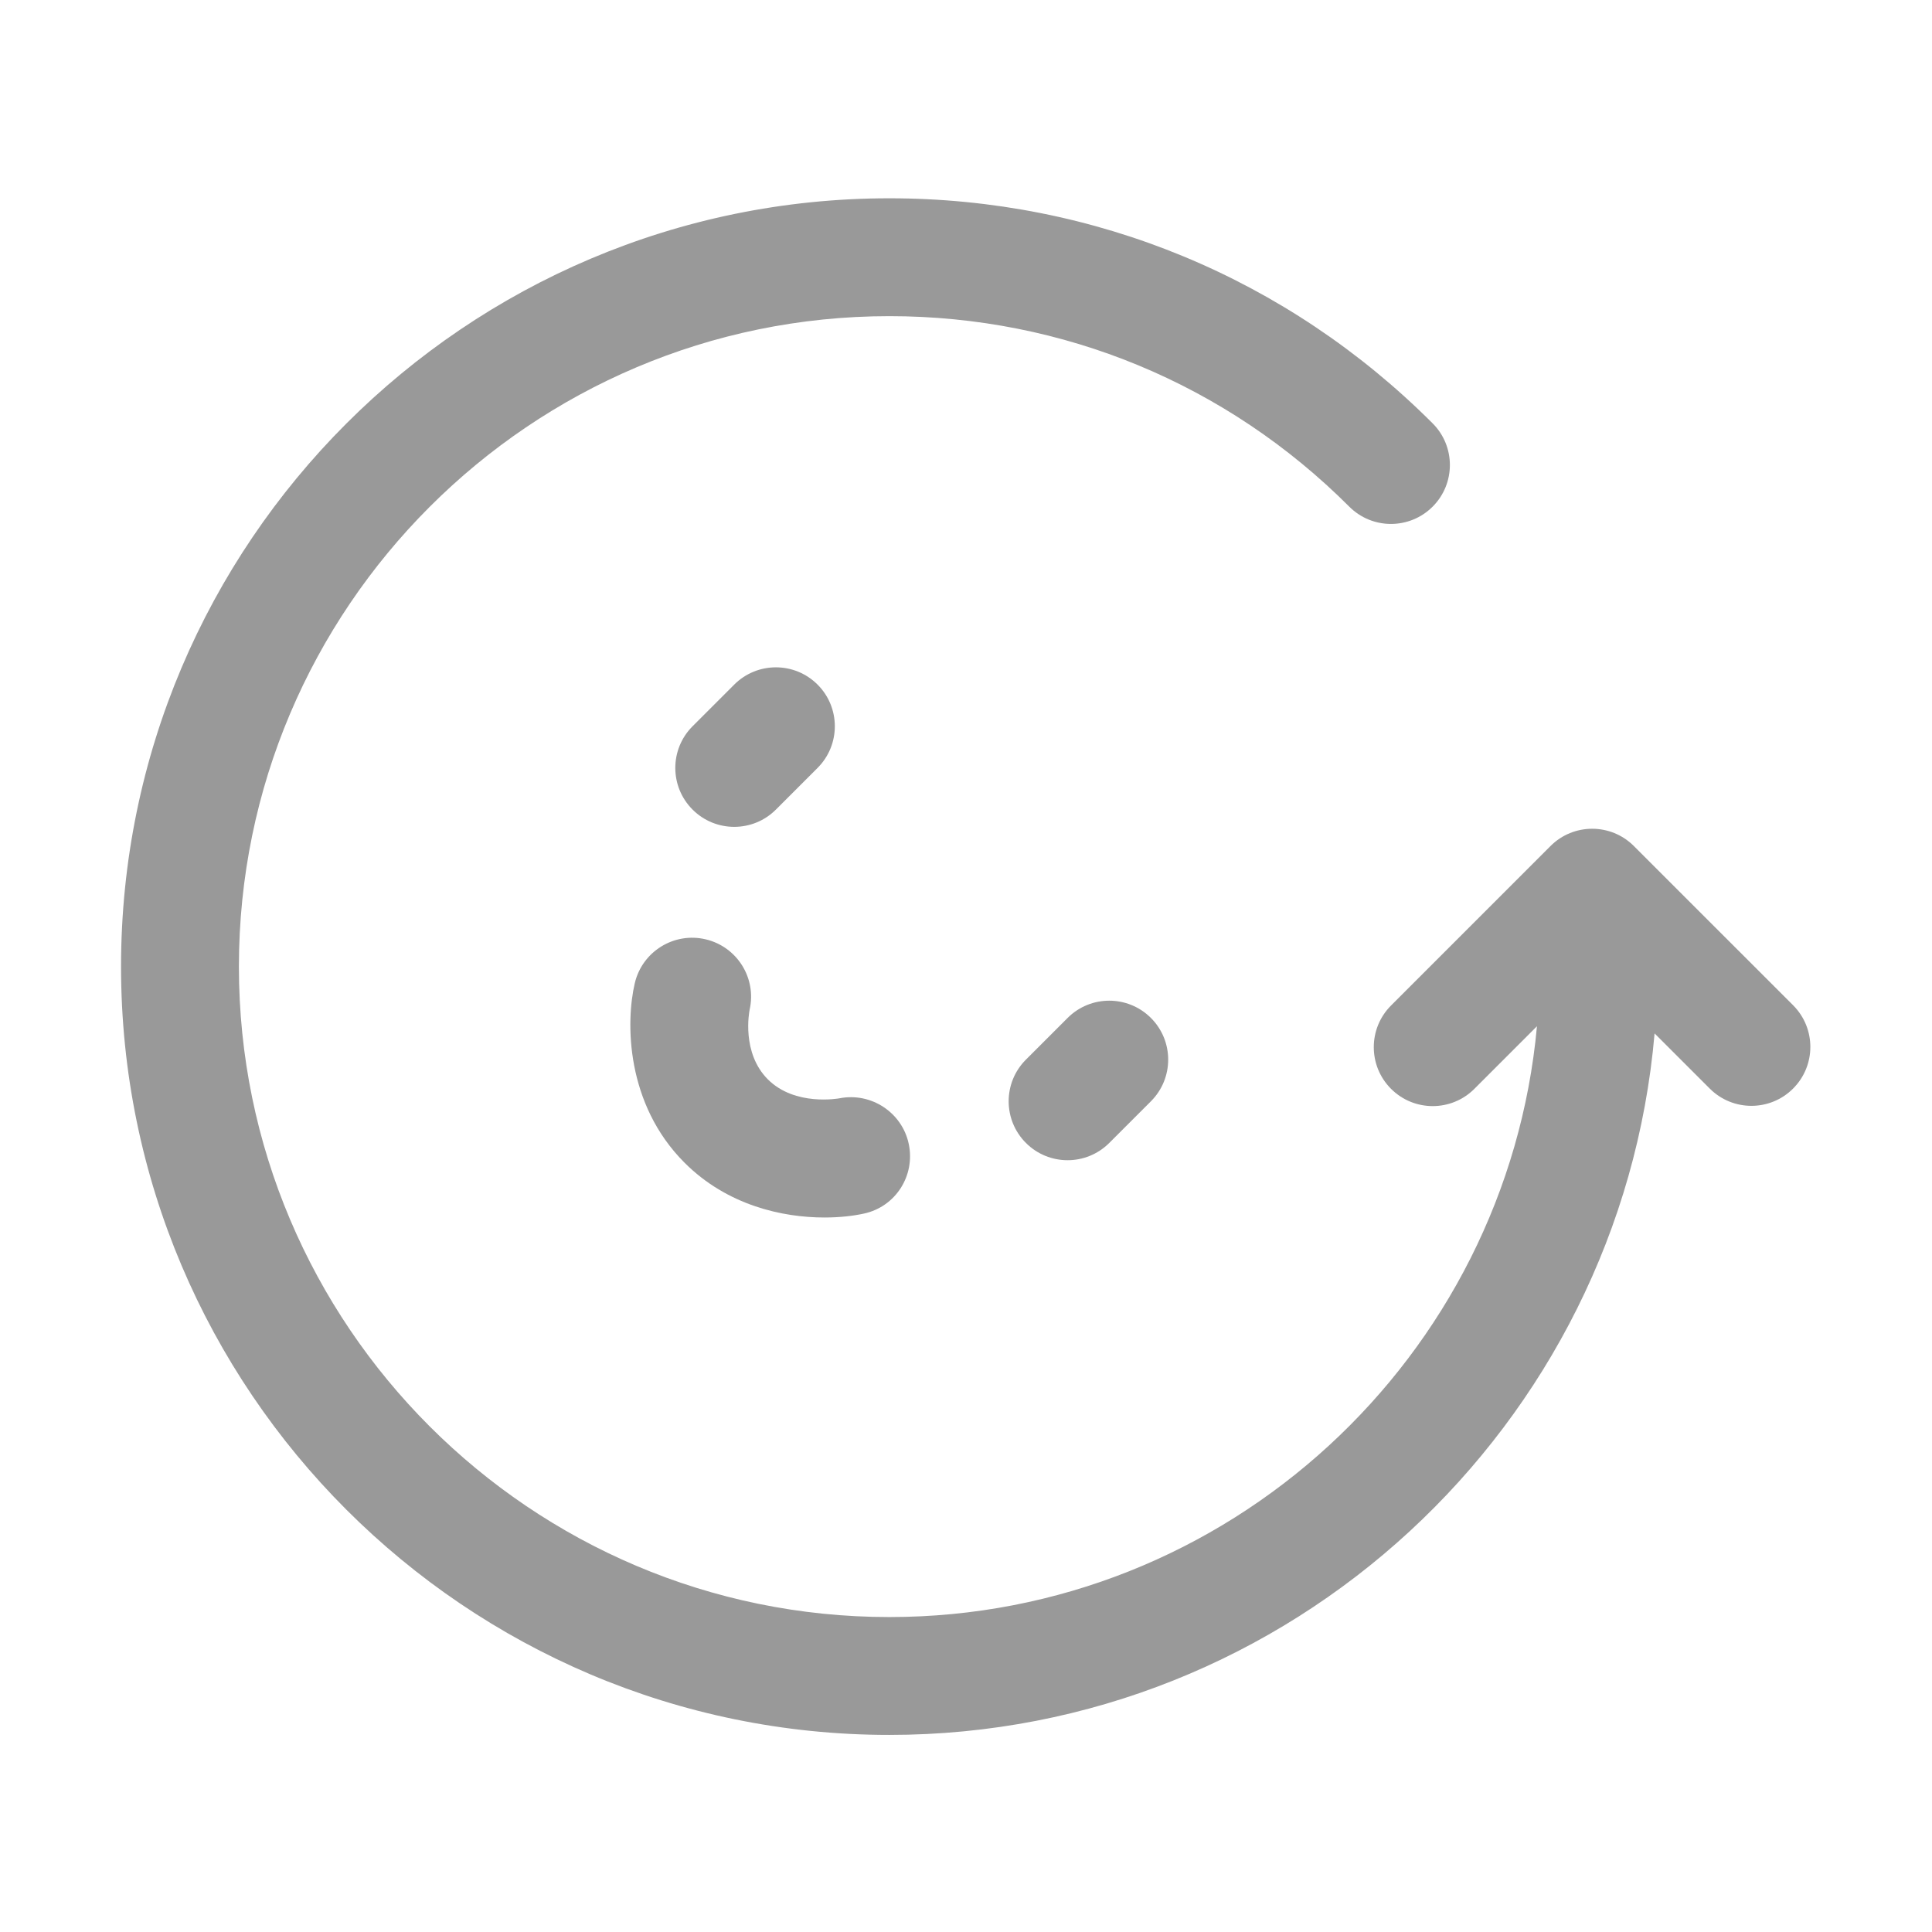
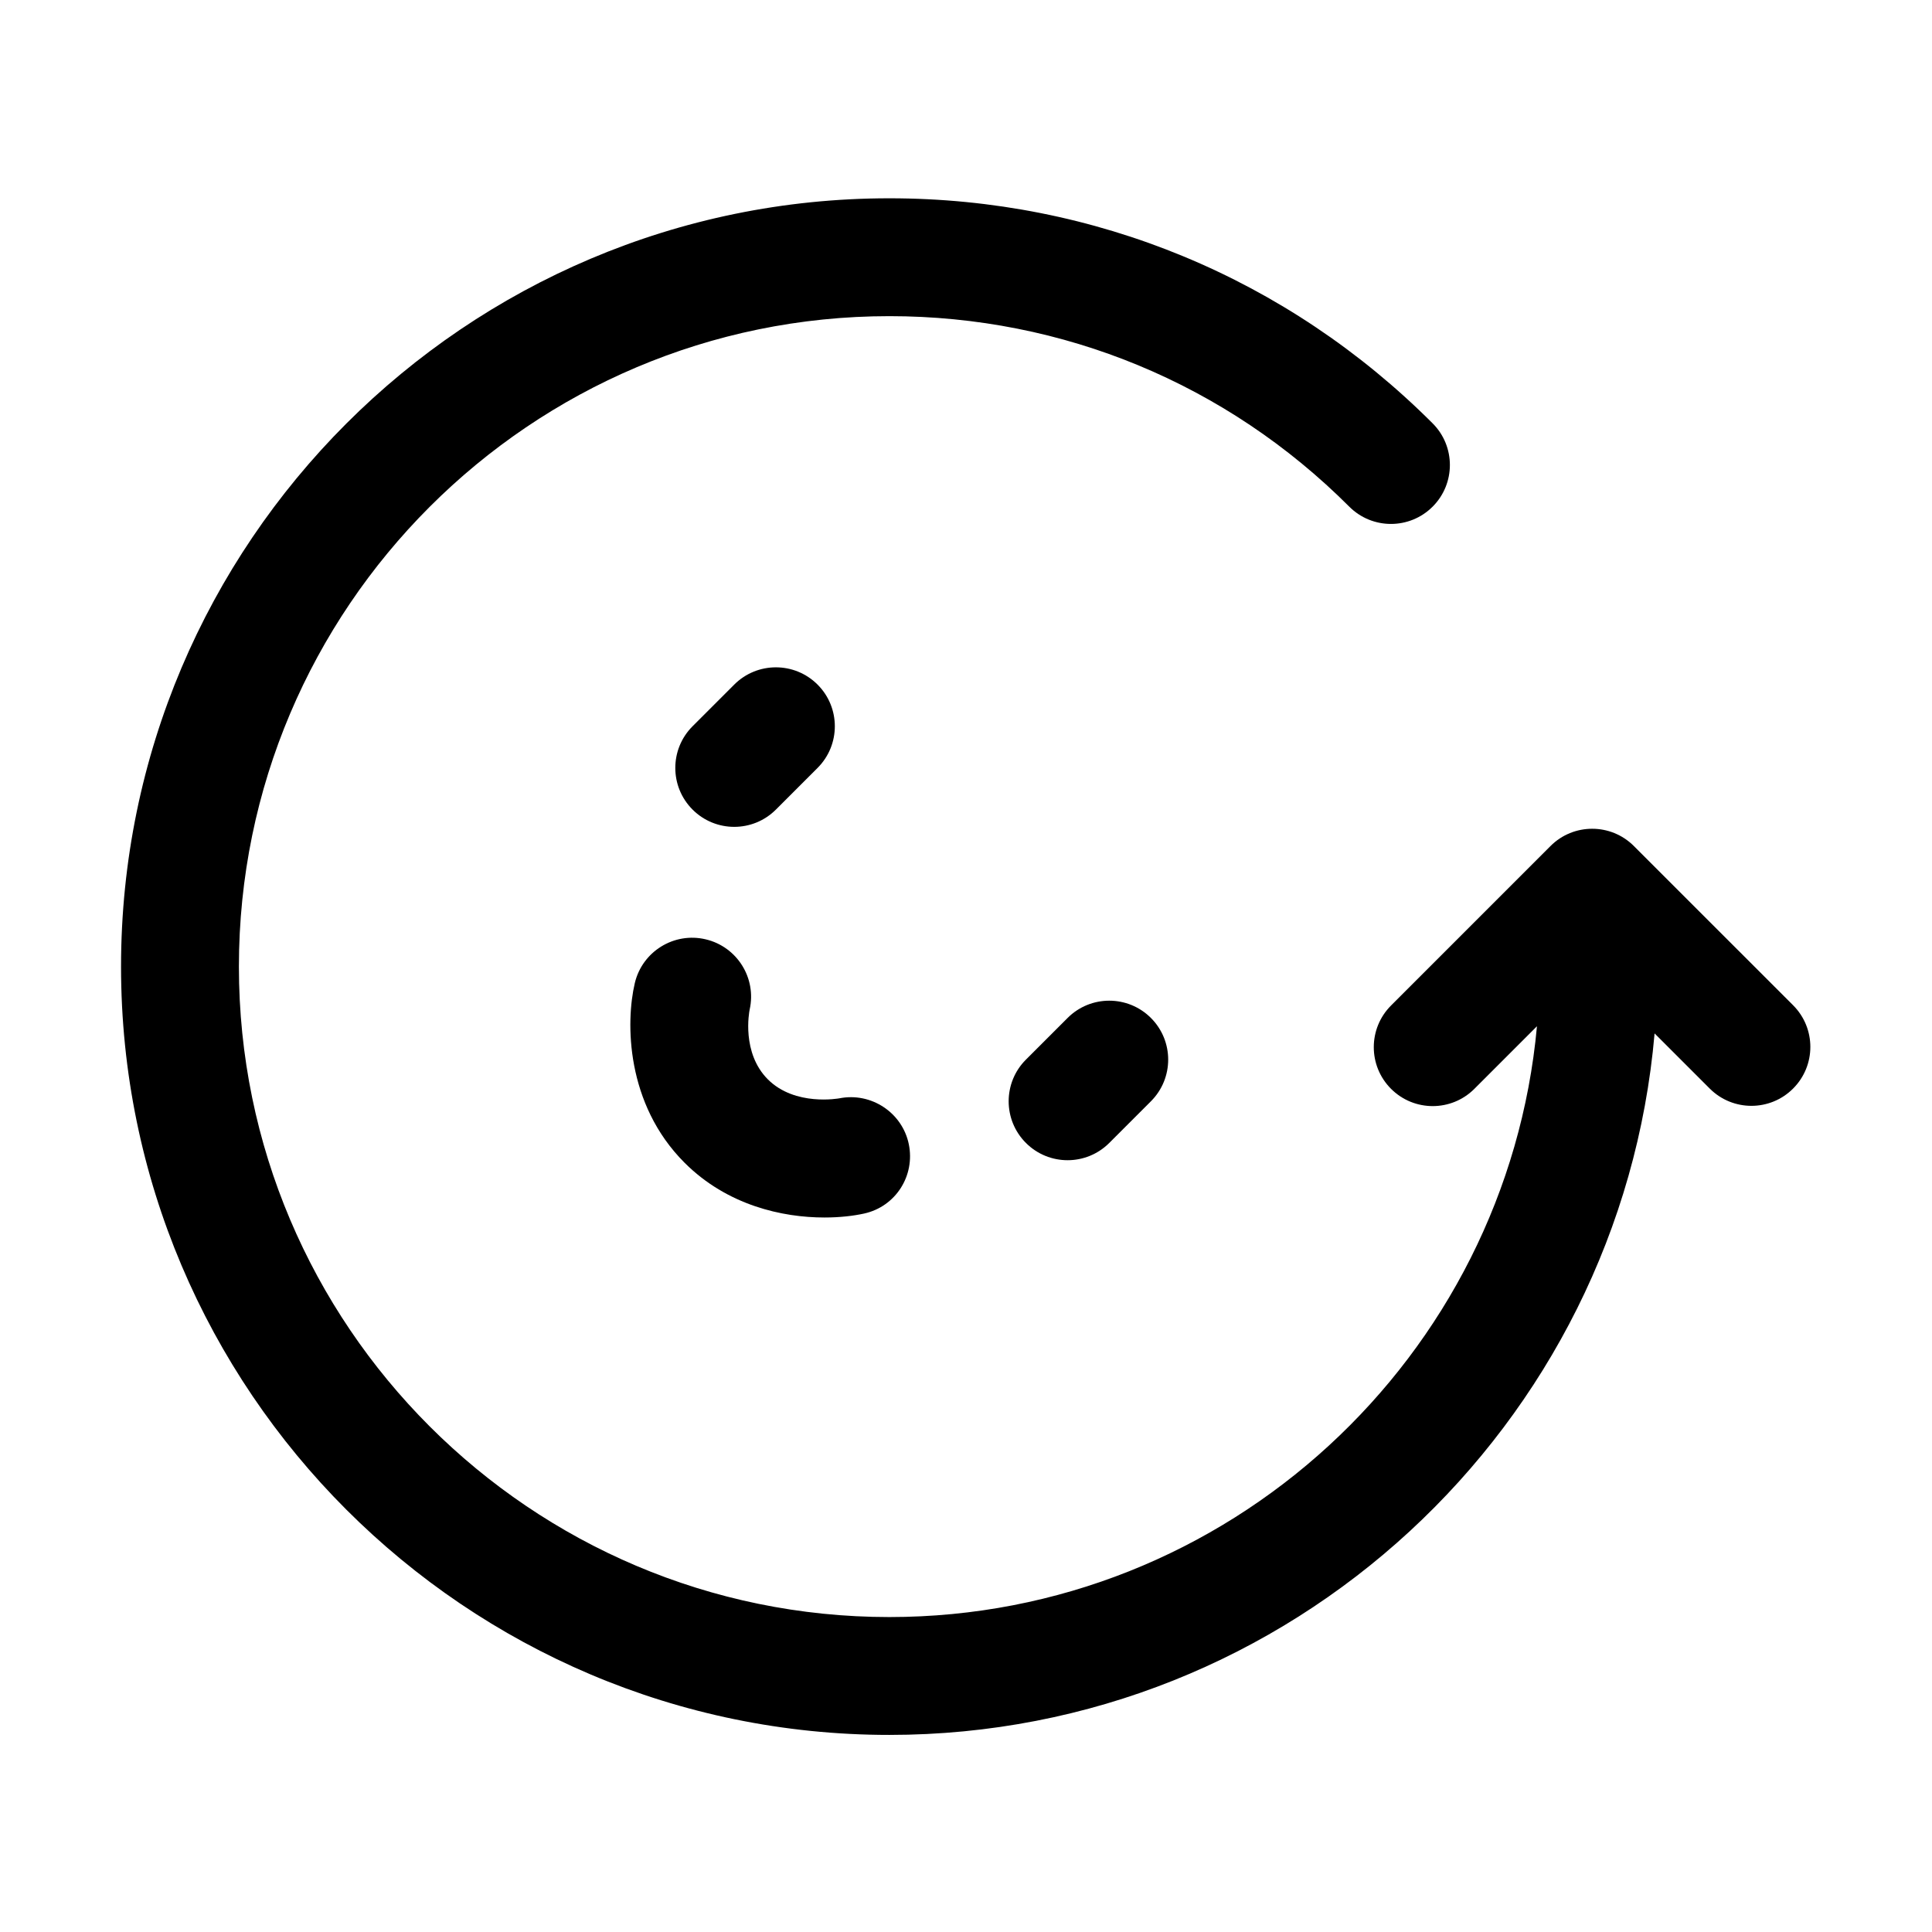
<svg xmlns="http://www.w3.org/2000/svg" t="1695103586852" class="icon" viewBox="0 0 1024 1024" version="1.1" p-id="1794" width="200" height="200">
-   <path d="M950.371 532.796l-84.398-84.393c-6.102-6.097-14.094-9.145-22.087-9.143-7.995-0.001-15.988 3.047-22.08 9.148l-84.52 84.53c-12.201 12.196-12.201 31.971 0 44.171 6.1 6.095 14.092 9.145 22.083 9.145s15.993-3.05 22.083-9.15l33.171-33.176c-16.02 175.33-163.814 313.145-343.251 313.145-190.097 0-344.75-154.653-344.75-344.75s154.653-344.755 344.75-344.755c92.084 0 178.658 35.86 243.779 100.976 12.201 12.201 31.966 12.201 44.167 0 12.201-12.196 12.201-31.971 0-44.167-76.915-76.92-179.177-119.277-287.946-119.277-224.543 0-407.218 182.68-407.218 407.223 0 224.538 182.674 407.218 407.218 407.218 212.604 0 387.574-163.801 405.592-371.808l29.24 29.239c6.1 6.095 14.092 9.145 22.083 9.145 7.991 0 15.983-3.05 22.083-9.15C962.572 564.771 962.572 544.995 950.371 532.796z" fill="#999999" p-id="1795" />
-   <path d="M411.244 429.1l22.083-22.083c12.201-12.196 12.201-31.971 0-44.167-12.201-12.201-31.966-12.201-44.167 0l-22.083 22.083c-12.201 12.196-12.201 31.971 0 44.167 6.1 6.1 14.092 9.15 22.083 9.15S405.143 435.2 411.244 429.1z" fill="#999999" p-id="1796" />
-   <path d="M565.846 539.536l-22.083 22.083c-12.201 12.196-12.201 31.971 0 44.167 6.1 6.1 14.092 9.15 22.083 9.15s15.983-3.05 22.083-9.15l22.083-22.083c12.201-12.196 12.201-31.971 0-44.166C597.812 527.335 578.047 527.335 565.846 539.536z" fill="#999999" p-id="1797" />
-   <path d="M336.454 521.093c-4.87 20.68-4.81 63.998 26.374 95.176 22.663 22.658 51.944 29.032 74.18 29.032 8.195 0 15.434-0.869 21.026-2.105 16.694-3.691 27.116-20.07 23.638-36.81-3.477-16.73-19.969-27.578-36.754-24.258-0.254 0.036-23.517 4.377-37.924-10.03-14.01-14.02-9.954-35.539-9.659-37.004 3.741-16.674-6.639-33.302-23.313-37.232C357.266 493.891 340.409 504.297 336.454 521.093z" fill="#999999" p-id="1798" />
+   <path d="M950.371 532.796l-84.398-84.393c-6.102-6.097-14.094-9.145-22.087-9.143-7.995-0.001-15.988 3.047-22.08 9.148l-84.52 84.53c-12.201 12.196-12.201 31.971 0 44.171 6.1 6.095 14.092 9.145 22.083 9.145s15.993-3.05 22.083-9.15l33.171-33.176c-16.02 175.33-163.814 313.145-343.251 313.145-190.097 0-344.75-154.653-344.75-344.75s154.653-344.755 344.75-344.755c92.084 0 178.658 35.86 243.779 100.976 12.201 12.201 31.966 12.201 44.167 0 12.201-12.196 12.201-31.971 0-44.167-76.915-76.92-179.177-119.277-287.946-119.277-224.543 0-407.218 182.68-407.218 407.223 0 224.538 182.674 407.218 407.218 407.218 212.604 0 387.574-163.801 405.592-371.808l29.24 29.239c6.1 6.095 14.092 9.145 22.083 9.145 7.991 0 15.983-3.05 22.083-9.15C962.572 564.771 962.572 544.995 950.371 532.796z" fill="#000000" p-id="1795" />
+   <path d="M411.244 429.1l22.083-22.083c12.201-12.196 12.201-31.971 0-44.167-12.201-12.201-31.966-12.201-44.167 0l-22.083 22.083c-12.201 12.196-12.201 31.971 0 44.167 6.1 6.1 14.092 9.15 22.083 9.15S405.143 435.2 411.244 429.1z" fill="#000000" p-id="1796" />
+   <path d="M565.846 539.536l-22.083 22.083c-12.201 12.196-12.201 31.971 0 44.167 6.1 6.1 14.092 9.15 22.083 9.15s15.983-3.05 22.083-9.15l22.083-22.083c12.201-12.196 12.201-31.971 0-44.166C597.812 527.335 578.047 527.335 565.846 539.536z" fill="#000000" p-id="1797" />
+   <path d="M336.454 521.093c-4.87 20.68-4.81 63.998 26.374 95.176 22.663 22.658 51.944 29.032 74.18 29.032 8.195 0 15.434-0.869 21.026-2.105 16.694-3.691 27.116-20.07 23.638-36.81-3.477-16.73-19.969-27.578-36.754-24.258-0.254 0.036-23.517 4.377-37.924-10.03-14.01-14.02-9.954-35.539-9.659-37.004 3.741-16.674-6.639-33.302-23.313-37.232C357.266 493.891 340.409 504.297 336.454 521.093z" fill="#000000" p-id="1798" />
</svg>
